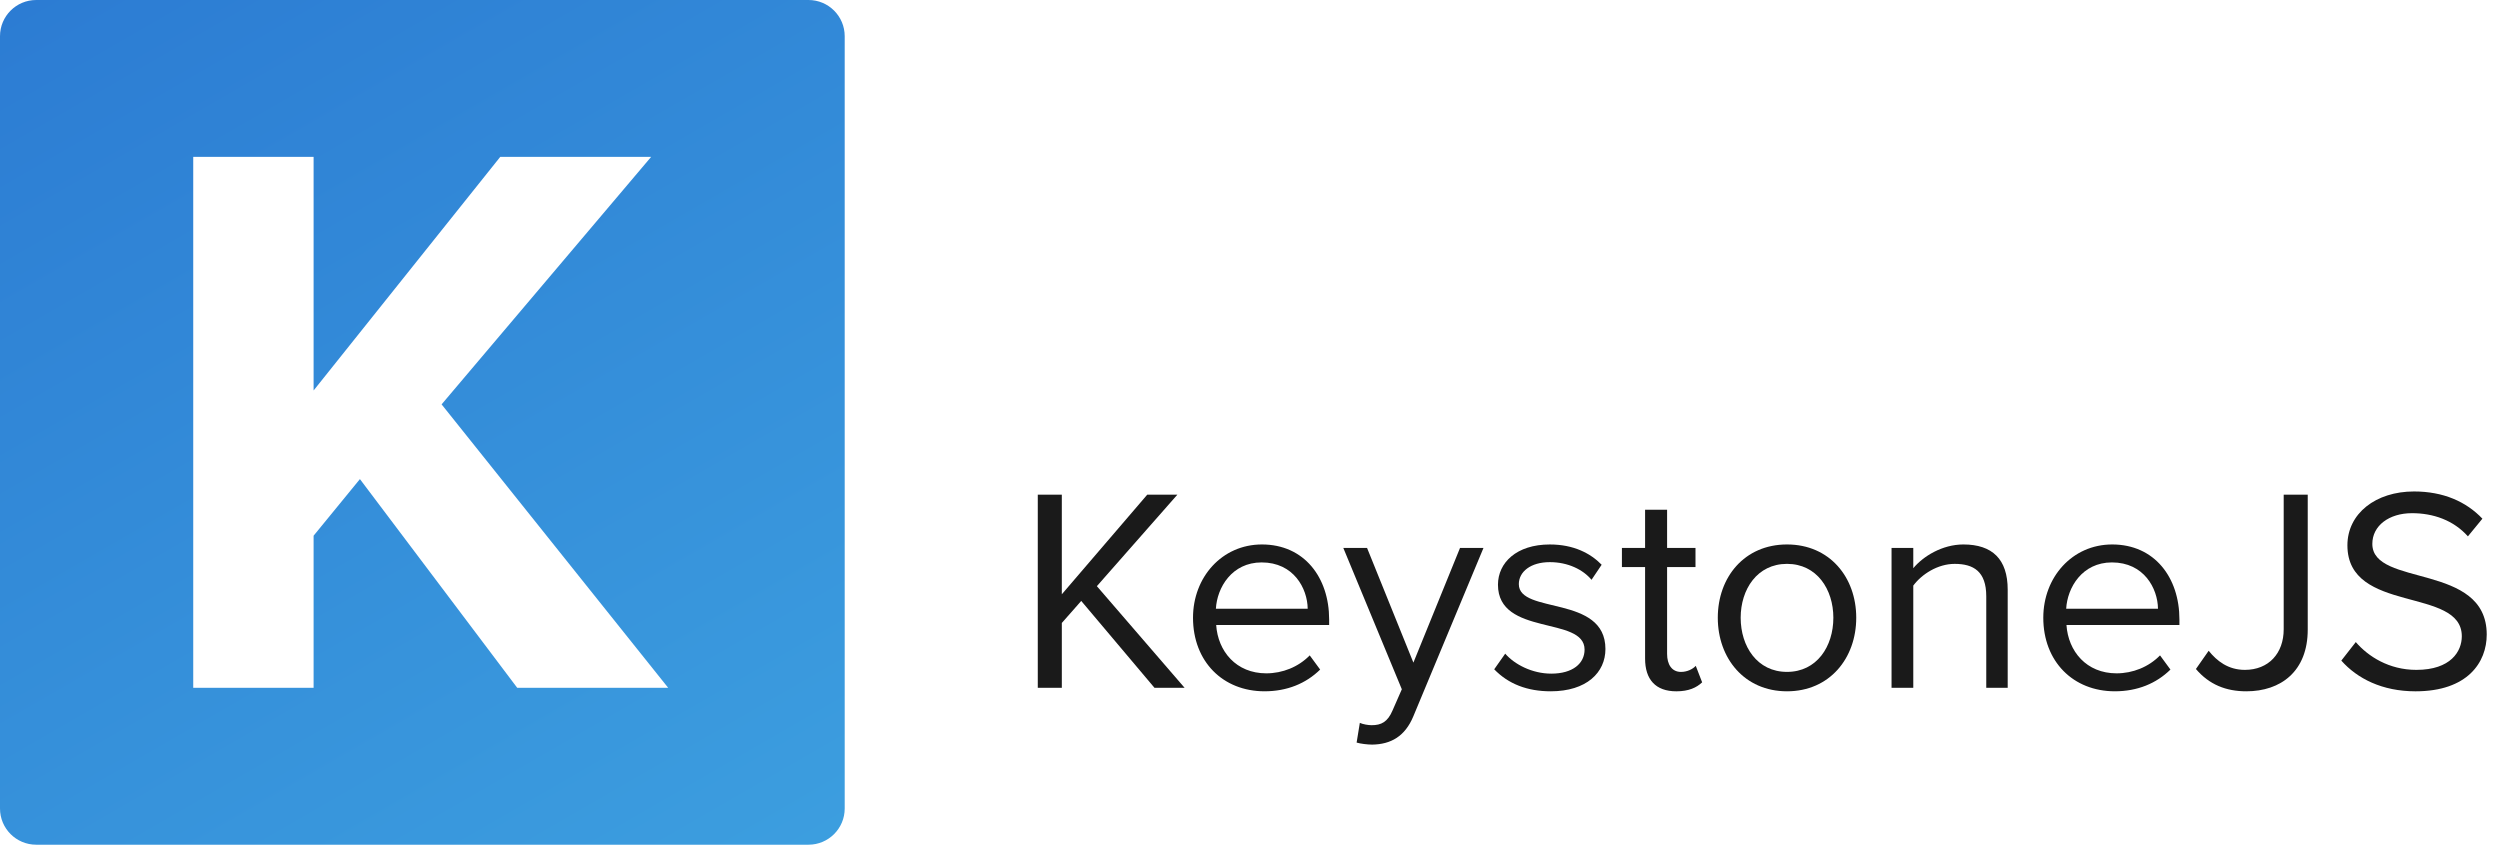
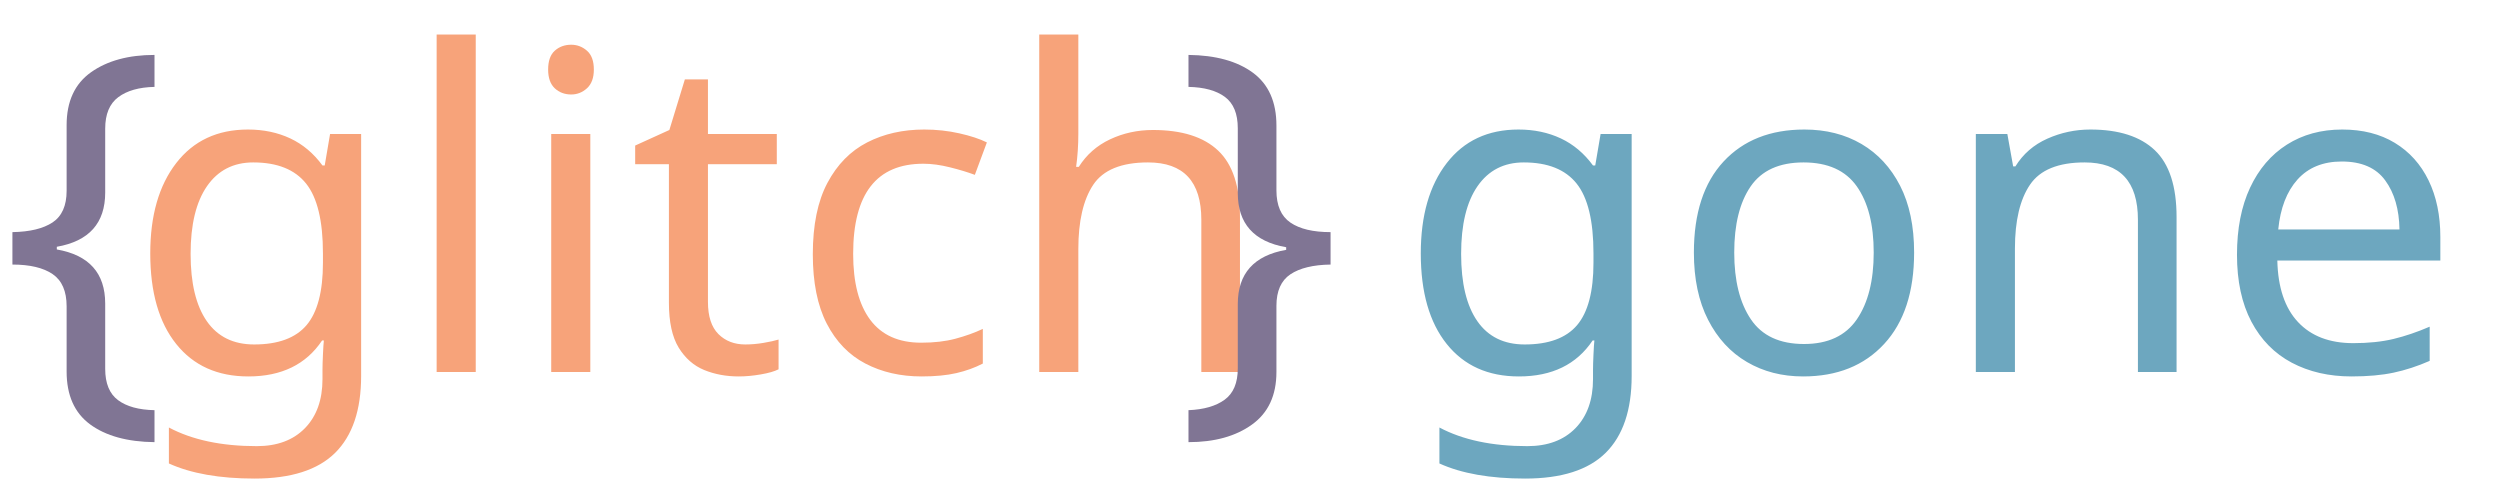
- <svg xmlns="http://www.w3.org/2000/svg" version="1.1" id="Layer_1" x="0px" y="0px" width="207.173px" height="70px" viewBox="0 0 207.173 70" enable-background="new 0 0 207.173 70" xml:space="preserve">
-   <linearGradient id="SVGID_1_" gradientUnits="userSpaceOnUse" x1="58.356" y1="75.456" x2="11.643" y2="-5.454">
-     <stop offset="0" style="stop-color:#3C9EDF" />
-     <stop offset="1" style="stop-color:#2C7CD3" />
-   </linearGradient>
-   <path fill-rule="evenodd" clip-rule="evenodd" fill="url(#SVGID_1_)" d="M3,0h64c1.656,0,3,1.343,3,3v64c0,1.657-1.344,3-3,3H3  c-1.657,0-3-1.343-3-3V3C0,1.343,1.343,0,3,0z M36.595,33.51L55.373,57h-12.51L29.826,39.702l-3.838,4.692V57h-9.975V13h9.975  v19.358L41.455,13h12.504L36.595,33.51z" />
-   <g>
-     <path fill="#1A1A1A" d="M95.673,57l-6.072-7.201l-1.608,1.824V57H86V40.991h1.992v8.257l7.081-8.257h2.497l-6.673,7.584L98.169,57   H95.673z" />
-     <path fill="#1A1A1A" d="M98.864,51.191c0-3.36,2.4-6.072,5.713-6.072c3.504,0,5.568,2.736,5.568,6.216v0.456h-9.361   c0.144,2.184,1.656,4.008,4.152,4.008c1.344,0,2.664-0.528,3.6-1.488l0.864,1.176c-1.176,1.152-2.736,1.8-4.608,1.8   C101.336,57.288,98.864,54.816,98.864,51.191z M104.552,46.607c-2.472,0-3.696,2.088-3.792,3.84h7.608   C108.345,48.743,107.193,46.607,104.552,46.607z" />
-     <path fill="#1A1A1A" d="M112.688,59.904c0.264,0.12,0.696,0.192,0.984,0.192c0.792,0,1.32-0.264,1.728-1.224l0.768-1.752   l-4.849-11.713h1.968l3.84,9.504l3.864-9.504h1.944l-5.809,13.945c-0.696,1.68-1.872,2.328-3.408,2.353   c-0.384,0-0.984-0.072-1.296-0.168L112.688,59.904z" />
-     <path fill="#1A1A1A" d="M123.824,55.464l0.912-1.296c0.768,0.888,2.231,1.656,3.816,1.656c1.775,0,2.76-0.84,2.76-1.992   c0-2.808-7.177-1.08-7.177-5.376c0-1.824,1.536-3.336,4.297-3.336c1.992,0,3.384,0.744,4.296,1.68l-0.84,1.248   c-0.696-0.84-1.944-1.464-3.456-1.464c-1.584,0-2.568,0.792-2.568,1.824c0,2.52,7.177,0.864,7.177,5.376   c0,1.944-1.561,3.504-4.537,3.504C126.584,57.288,125,56.688,123.824,55.464z" />
-     <path fill="#1A1A1A" d="M136.327,54.576v-7.584h-1.92v-1.584h1.92v-3.168h1.824v3.168h2.353v1.584h-2.353v7.201   c0,0.864,0.384,1.488,1.152,1.488c0.527,0,0.983-0.24,1.224-0.504l0.528,1.368c-0.456,0.432-1.104,0.744-2.137,0.744   C137.191,57.288,136.327,56.304,136.327,54.576z" />
-     <path fill="#1A1A1A" d="M142.352,51.191c0-3.36,2.208-6.072,5.736-6.072s5.737,2.712,5.737,6.072s-2.209,6.097-5.737,6.097   S142.352,54.552,142.352,51.191z M151.929,51.191c0-2.352-1.368-4.464-3.841-4.464c-2.472,0-3.84,2.112-3.84,4.464   c0,2.376,1.368,4.488,3.84,4.488C150.561,55.68,151.929,53.568,151.929,51.191z" />
-     <path fill="#1A1A1A" d="M164.6,57v-7.584c0-2.064-1.056-2.688-2.616-2.688c-1.416,0-2.736,0.864-3.432,1.8V57h-1.801V45.407h1.801   v1.68c0.815-0.984,2.4-1.968,4.152-1.968c2.4,0,3.672,1.224,3.672,3.744V57H164.6z" />
-     <path fill="#1A1A1A" d="M169.326,51.191c0-3.36,2.4-6.072,5.713-6.072c3.504,0,5.568,2.736,5.568,6.216v0.456h-9.361   c0.145,2.184,1.656,4.008,4.152,4.008c1.345,0,2.665-0.528,3.601-1.488l0.864,1.176c-1.176,1.152-2.736,1.8-4.608,1.8   C171.799,57.288,169.326,54.816,169.326,51.191z M175.015,46.607c-2.472,0-3.696,2.088-3.792,3.84h7.608   C178.808,48.743,177.655,46.607,175.015,46.607z" />
-     <path fill="#1A1A1A" d="M181.974,55.44l1.057-1.512c0.672,0.84,1.608,1.584,3,1.584c1.968,0,3.217-1.368,3.217-3.36V40.991h1.992   v11.185c0,3.456-2.232,5.112-5.089,5.112C184.47,57.288,183.078,56.736,181.974,55.44z" />
-     <path fill="#1A1A1A" d="M194.023,54.744l1.199-1.536c1.033,1.2,2.76,2.304,5.018,2.304c2.855,0,3.768-1.536,3.768-2.784   c0-4.128-9.48-1.824-9.48-7.537c0-2.64,2.352-4.464,5.52-4.464c2.424,0,4.32,0.84,5.666,2.256l-1.201,1.464   c-1.199-1.344-2.881-1.92-4.633-1.92c-1.896,0-3.287,1.032-3.287,2.544c0,3.601,9.48,1.536,9.48,7.513   c0,2.304-1.584,4.705-5.904,4.705C197.406,57.288,195.343,56.232,194.023,54.744z" />
-   </g>
+ <svg xmlns="http://www.w3.org/2000/svg" version="1.1" id="Layer_1" x="0px" y="0px" viewBox="0 675 597.4 115.4" enable-background="new 0 675 597.4 115.4" xml:space="preserve">
+   <text transform="matrix(1 0 0 1 -1.947360e-03 763.8906)" fill="#807594" font-family="'MyriadPro-Regular'" font-size="106.114">{</text>
+   <rect x="30" y="675" fill="none" width="250.1" height="115.3" />
+   <text transform="matrix(1 0 0 1 30.062 763.8906)" fill="#F7A37A" font-family="'MyriadPro-Regular'" font-size="106.114">glitch</text>
+   <text transform="matrix(1 0 0 1 280.6094 763.8906)" fill="#807594" font-family="'MyriadPro-Regular'" font-size="106.114">}</text>
+   <text transform="matrix(1 0 0 1 310.7314 763.8906)" font-family="'MyriadPro-Regular'" font-size="106.114"> </text>
+   <text transform="matrix(1 0 0 1 333.667 763.8906)" fill="#6DA7BF" font-family="'MyriadPro-Regular'" font-size="106.114">gone</text>
</svg>
